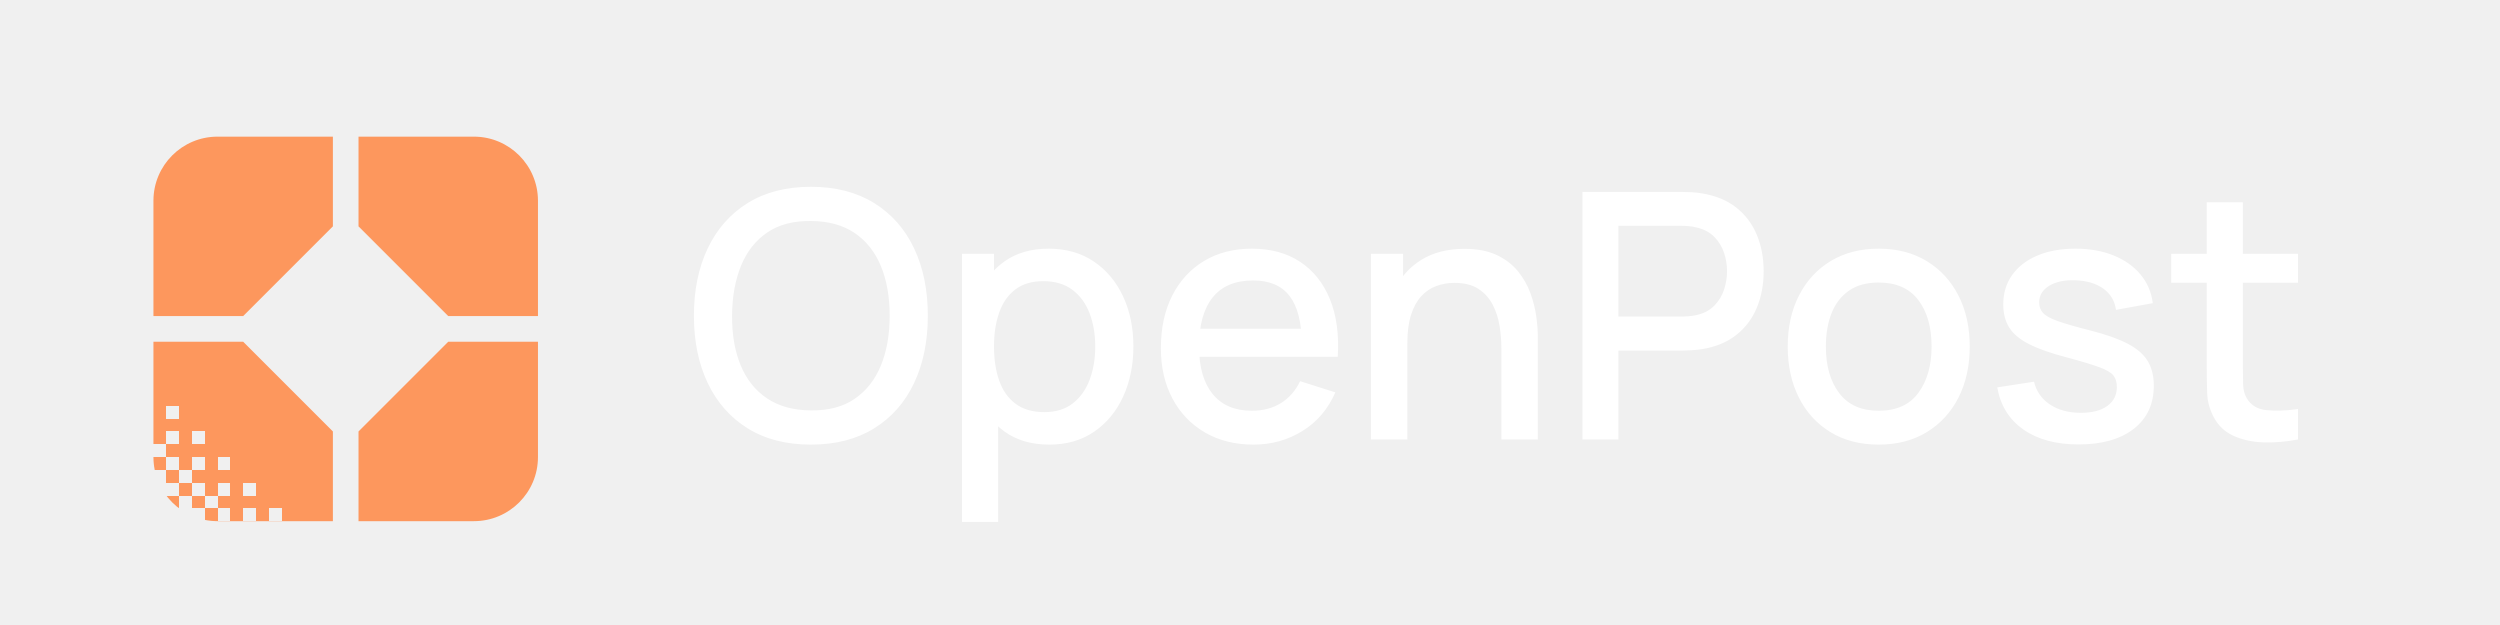
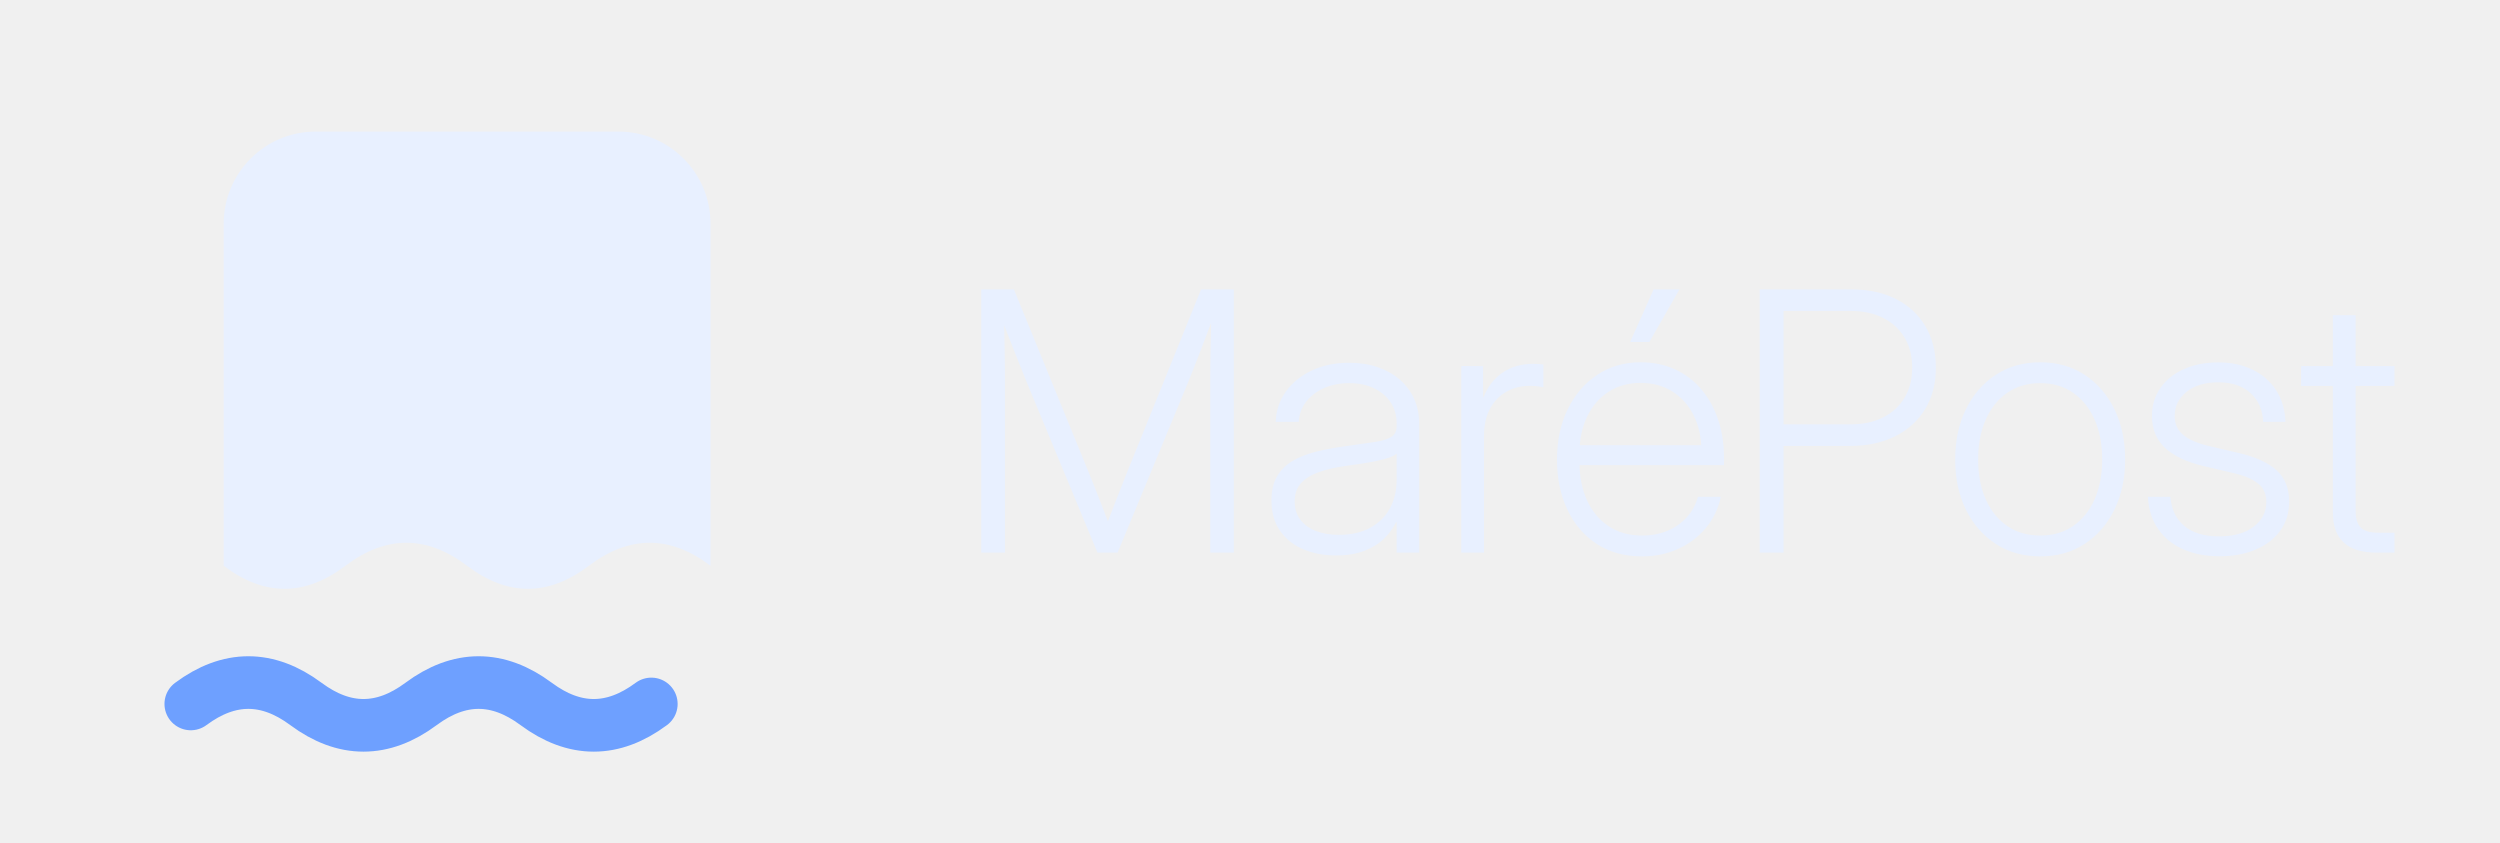
- <svg xmlns="http://www.w3.org/2000/svg" width="1280" height="320" viewBox="0 0 1280 320" role="img" aria-label="OpenPost">
-   <defs>
-     <mask id="bottom-left-dissolve" maskUnits="userSpaceOnUse" maskContentUnits="userSpaceOnUse" x="0" y="64" width="64" height="64">
-       <rect x="0" y="64" width="64" height="64" fill="white" />
-       <g fill="black" shape-rendering="crispEdges">
-         <rect x="8" y="88" width="4" height="4" />
-         <rect x="8" y="96" width="4" height="4" />
-         <rect x="16" y="96" width="4" height="4" />
-         <rect x="4" y="100" width="4" height="4" />
-         <rect x="8" y="104" width="4" height="4" />
-         <rect x="16" y="104" width="4" height="4" />
-         <rect x="24" y="104" width="4" height="4" />
-         <rect x="4" y="108" width="4" height="4" />
-         <rect x="12" y="108" width="4" height="4" />
-         <rect x="4" y="112" width="4" height="4" />
-         <rect x="8" y="112" width="4" height="4" />
-         <rect x="16" y="112" width="4" height="4" />
-         <rect x="24" y="112" width="4" height="4" />
-         <rect x="32" y="112" width="4" height="4" />
-         <rect x="4" y="116" width="4" height="4" />
-         <rect x="12" y="116" width="4" height="4" />
-         <rect x="20" y="116" width="4" height="4" />
-         <rect x="4" y="120" width="4" height="4" />
-         <rect x="8" y="120" width="4" height="4" />
-         <rect x="12" y="120" width="4" height="4" />
-         <rect x="16" y="120" width="4" height="4" />
-         <rect x="24" y="120" width="4" height="4" />
-         <rect x="32" y="120" width="4" height="4" />
-         <rect x="40" y="120" width="4" height="4" />
-       </g>
-     </mask>
-   </defs>
-   <g transform="matrix(1.640625 0 0 1.640625 72 63.4)" fill="#FD975D">
-     <path d="M24 4h36v28L32 60H4V24A20 20 0 0 1 24 4Z" />
-     <path d="M68 4h36a20 20 0 0 1 20 20v36H96L68 32Z" />
-     <path d="M4 68h28l28 28v28H24a20 20 0 0 1-20-20Z" mask="url(#bottom-left-dissolve)" />
-     <path d="m68 96 28-28h28v36a20 20 0 0 1-20 20H68Z" />
-   </g>
-   <path d="M415.208 227.640Q396.200 227.640 382.824 219.324Q369.448 211.008 362.364 196.136Q355.280 181.264 355.280 161.640Q355.280 142.016 362.364 127.144Q369.448 112.272 382.824 103.956Q396.200 95.640 415.208 95.640Q434.128 95.640 447.548 103.956Q460.968 112.272 468.008 127.144Q475.048 142.016 475.048 161.640Q475.048 181.264 468.008 196.136Q460.968 211.008 447.548 219.324Q434.128 227.640 415.208 227.640M415.208 210.128Q428.672 210.304 437.604 204.188Q446.536 198.072 451.024 187.116Q455.512 176.160 455.512 161.640Q455.512 147.120 451.024 136.252Q446.536 125.384 437.604 119.312Q428.672 113.240 415.208 113.152Q401.744 112.976 392.812 119.048Q383.880 125.120 379.392 136.120Q374.904 147.120 374.816 161.640Q374.728 176.160 379.216 187.028Q383.704 197.896 392.724 203.968Q401.744 210.040 415.208 210.128M537.264 227.640Q523.624 227.640 514.384 220.996Q505.144 214.352 500.392 203Q495.640 191.648 495.640 177.392Q495.640 163.136 500.348 151.784Q505.056 140.432 514.252 133.876Q523.448 127.320 536.912 127.320Q550.288 127.320 560.012 133.876Q569.736 140.432 575.016 151.740Q580.296 163.048 580.296 177.392Q580.296 191.648 575.060 203.044Q569.824 214.440 560.188 221.040Q550.552 227.640 537.264 227.640M511.040 267.240L492.560 267.240L492.560 129.960L508.928 129.960L508.928 198.336L511.040 198.336L511.040 267.240M534.712 211.008Q543.512 211.008 549.276 206.520Q555.040 202.032 557.900 194.420Q560.760 186.808 560.760 177.392Q560.760 168.064 557.900 160.496Q555.040 152.928 549.144 148.440Q543.248 143.952 534.096 143.952Q525.472 143.952 519.884 148.176Q514.296 152.400 511.612 159.968Q508.928 167.536 508.928 177.392Q508.928 187.248 511.568 194.816Q514.208 202.384 519.928 206.696Q525.648 211.008 534.712 211.008M641.808 227.640Q627.640 227.640 616.948 221.436Q606.256 215.232 600.316 204.100Q594.376 192.968 594.376 178.272Q594.376 162.696 600.228 151.256Q606.080 139.816 616.552 133.568Q627.024 127.320 640.928 127.320Q655.448 127.320 665.656 134.052Q675.864 140.784 680.924 153.192Q685.984 165.600 684.928 182.672L666.536 182.672L666.536 175.984Q666.360 159.440 660.244 151.520Q654.128 143.600 641.632 143.600Q627.816 143.600 620.864 152.312Q613.912 161.024 613.912 177.480Q613.912 193.144 620.864 201.724Q627.816 210.304 640.928 210.304Q649.552 210.304 655.844 206.388Q662.136 202.472 665.656 195.168L683.696 200.888Q678.152 213.648 666.888 220.644Q655.624 227.640 641.808 227.640M675.776 182.672L607.928 182.672L607.928 168.328L675.776 168.328L675.776 182.672M787.360 225L768.704 225L768.704 178.272Q768.704 172.728 767.780 166.876Q766.856 161.024 764.260 156.008Q761.664 150.992 756.956 147.912Q752.248 144.832 744.680 144.832Q739.752 144.832 735.352 146.460Q730.952 148.088 727.652 151.696Q724.352 155.304 722.460 161.200Q720.568 167.096 720.568 175.544L709.128 171.232Q709.128 158.296 713.968 148.396Q718.808 138.496 727.872 132.952Q736.936 127.408 749.784 127.408Q759.640 127.408 766.328 130.576Q773.016 133.744 777.196 138.892Q781.376 144.040 783.576 150.112Q785.776 156.184 786.568 161.992Q787.360 167.800 787.360 172.200L787.360 225M720.568 225L701.912 225L701.912 129.960L718.368 129.960L718.368 157.416L720.568 157.416L720.568 225M828.632 225L810.240 225L810.240 98.280L861.456 98.280Q863.304 98.280 866.032 98.412Q868.760 98.544 871.224 98.984Q881.784 100.656 888.868 106.200Q895.952 111.744 899.472 120.192Q902.992 128.640 902.992 138.848Q902.992 149.144 899.472 157.592Q895.952 166.040 888.868 171.584Q881.784 177.128 871.224 178.800Q868.760 179.152 865.988 179.328Q863.216 179.504 861.456 179.504L828.632 179.504L828.632 225M828.632 115.616L828.632 162.080L860.752 162.080Q862.512 162.080 864.668 161.904Q866.824 161.728 868.760 161.288Q874.392 159.968 877.824 156.404Q881.256 152.840 882.752 148.176Q884.248 143.512 884.248 138.848Q884.248 134.184 882.752 129.564Q881.256 124.944 877.824 121.380Q874.392 117.816 868.760 116.496Q866.824 115.968 864.668 115.792Q862.512 115.616 860.752 115.616L828.632 115.616M961.864 227.640Q947.608 227.640 937.136 221.216Q926.664 214.792 920.988 203.484Q915.312 192.176 915.312 177.392Q915.312 162.520 921.120 151.212Q926.928 139.904 937.400 133.612Q947.872 127.320 961.864 127.320Q976.120 127.320 986.592 133.744Q997.064 140.168 1002.784 151.432Q1008.504 162.696 1008.504 177.392Q1008.504 192.264 1002.740 203.572Q996.976 214.880 986.504 221.260Q976.032 227.640 961.864 227.640M961.864 210.304Q975.504 210.304 982.236 201.108Q988.968 191.912 988.968 177.392Q988.968 162.520 982.148 153.588Q975.328 144.656 961.864 144.656Q952.624 144.656 946.640 148.836Q940.656 153.016 937.752 160.364Q934.848 167.712 934.848 177.392Q934.848 192.352 941.712 201.328Q948.576 210.304 961.864 210.304M1064.208 227.552Q1046.872 227.552 1035.960 219.896Q1025.048 212.240 1022.584 198.336L1041.416 195.432Q1043.176 202.824 1049.556 207.092Q1055.936 211.360 1065.440 211.360Q1074.064 211.360 1078.948 207.840Q1083.832 204.320 1083.832 198.160Q1083.832 194.552 1082.116 192.308Q1080.400 190.064 1074.944 188.040Q1069.488 186.016 1058.312 183.024Q1046.080 179.856 1038.908 176.204Q1031.736 172.552 1028.700 167.668Q1025.664 162.784 1025.664 155.832Q1025.664 147.208 1030.240 140.784Q1034.816 134.360 1043.132 130.840Q1051.448 127.320 1062.624 127.320Q1073.536 127.320 1082.072 130.752Q1090.608 134.184 1095.888 140.476Q1101.168 146.768 1102.224 155.216L1083.392 158.648Q1082.424 151.784 1076.968 147.824Q1071.512 143.864 1062.800 143.512Q1054.440 143.160 1049.248 146.284Q1044.056 149.408 1044.056 154.864Q1044.056 158.032 1046.036 160.232Q1048.016 162.432 1053.736 164.456Q1059.456 166.480 1070.632 169.296Q1082.600 172.376 1089.640 176.116Q1096.680 179.856 1099.716 185.004Q1102.752 190.152 1102.752 197.456Q1102.752 211.536 1092.500 219.544Q1082.248 227.552 1064.208 227.552M1176.584 209.424L1176.584 225Q1167.608 226.760 1158.984 226.496Q1150.360 226.232 1143.584 223.152Q1136.808 220.072 1133.376 213.472Q1130.296 207.576 1130.076 201.460Q1129.856 195.344 1129.856 187.600L1129.856 103.560L1148.336 103.560L1148.336 186.720Q1148.336 192.440 1148.468 196.664Q1148.600 200.888 1150.272 203.792Q1153.440 209.248 1160.348 209.996Q1167.256 210.744 1176.584 209.424M1176.584 144.744L1111.640 144.744L1111.640 129.960L1176.584 129.960" fill="#ffffff" />
+ <svg xmlns="http://www.w3.org/2000/svg" viewBox="0 0 760 256">
+   <path fill="#e8f0ff" d="M68 40h120a28 28 0 0 1 28 28v104q-18.5-14-37 0t-37 0t-37 0t-37 0v-104a28 28 0 0 1 28-28z" />
+   <path d="M58 214q17.5-13 35 0t35 0t35 0t35 0" fill="none" stroke="#6ea0ff" stroke-width="16" stroke-linecap="round" />
+   <path fill="#e8f0ff" transform="translate(290 168)" d="M8.307 0.0V-80.029H18.226L40.981 -24.349Q41.716 -22.595 42.62 -20.303Q43.524 -18.011 44.464 -15.576Q45.404 -13.141 46.272 -10.903Q47.14 -8.666 47.767 -7.018H45.869Q46.496 -8.666 47.346 -10.903Q48.197 -13.141 49.146 -15.576Q50.094 -18.011 50.999 -20.303Q51.903 -22.595 52.601 -24.349L75.124 -80.029H85.078V0.0H77.917V-51.276Q77.917 -53.711 77.935 -56.396Q77.952 -59.082 78.015 -61.875Q78.078 -64.668 78.131 -67.497Q78.185 -70.325 78.221 -73.047H79.367Q78.167 -69.824 77.004 -66.745Q75.84 -63.665 74.766 -60.872Q73.691 -58.079 72.733 -55.662Q71.776 -53.245 70.97 -51.276L49.754 0.0H43.631L22.344 -51.276Q21.538 -53.245 20.562 -55.662Q19.587 -58.079 18.495 -60.872Q17.402 -63.665 16.203 -66.745Q15.003 -69.824 13.732 -73.047H15.2Q15.272 -70.325 15.308 -67.497Q15.344 -64.668 15.406 -61.875Q15.469 -59.082 15.487 -56.396Q15.505 -53.711 15.505 -51.276V0.0Z M116.108 0.859Q110.701 0.859 106.261 -0.994Q101.821 -2.847 99.171 -6.58Q96.521 -10.313 96.521 -15.863Q96.521 -20.285 98.222 -23.194Q99.923 -26.104 102.975 -27.894Q106.028 -29.684 110.226 -30.723Q114.425 -31.761 119.402 -32.406Q124.719 -33.14 128.067 -33.659Q131.415 -34.178 133 -35.208Q134.584 -36.237 134.584 -38.457V-39.316Q134.584 -42.861 132.794 -45.609Q131.004 -48.358 127.754 -49.942Q124.505 -51.527 120.154 -51.527Q115.839 -51.527 112.42 -49.978Q109 -48.429 106.986 -45.762Q104.972 -43.094 104.829 -39.746H97.81Q97.989 -44.902 100.89 -48.949Q103.79 -52.995 108.767 -55.358Q113.744 -57.721 120.154 -57.721Q124.898 -57.721 128.81 -56.379Q132.722 -55.036 135.542 -52.583Q138.362 -50.13 139.893 -46.755Q141.424 -43.381 141.424 -39.316V0.0H134.584V-9.274H134.405Q133.188 -6.642 130.833 -4.324Q128.479 -2.005 124.836 -0.573Q121.192 0.859 116.108 0.859ZM116.967 -5.407Q122.625 -5.407 126.563 -7.564Q130.502 -9.722 132.543 -13.499Q134.584 -17.277 134.584 -22.165V-30.114Q133.832 -29.451 132.382 -28.923Q130.932 -28.395 128.891 -27.956Q126.85 -27.518 124.37 -27.124Q121.891 -26.73 119.116 -26.354Q114.371 -25.71 110.871 -24.456Q107.371 -23.203 105.473 -21.073Q103.575 -18.942 103.575 -15.505Q103.575 -12.3 105.285 -10.035Q106.995 -7.77 110.021 -6.589Q113.046 -5.407 116.967 -5.407Z M154.227 0.0V-56.719H160.852V-47.248H161.013Q162.749 -51.867 166.661 -54.633Q170.573 -57.399 176.177 -57.399Q177.162 -57.399 177.914 -57.327Q178.666 -57.256 179.185 -57.184V-50.273Q178.719 -50.381 177.618 -50.542Q176.517 -50.703 175.031 -50.703Q171.2 -50.703 168.031 -48.957Q164.862 -47.212 163 -43.819Q161.138 -40.426 161.138 -35.449V0.0Z M209.176 1.146Q201.191 1.146 195.39 -2.659Q189.59 -6.463 186.456 -13.123Q183.323 -19.784 183.323 -28.288Q183.323 -36.882 186.564 -43.551Q189.804 -50.22 195.551 -54.042Q201.299 -57.865 208.746 -57.865Q214.511 -57.865 219.175 -55.725Q223.839 -53.586 227.178 -49.674Q230.517 -45.762 232.308 -40.435Q234.098 -35.109 234.098 -28.717V-26.605H186.976V-32.656H230.159L227.241 -30.687Q227.241 -36.953 224.904 -41.662Q222.568 -46.37 218.405 -48.984Q214.243 -51.598 208.746 -51.598Q203.196 -51.598 199.016 -48.904Q194.835 -46.209 192.499 -41.366Q190.163 -36.523 190.163 -30.042V-27.428Q190.163 -20.911 192.463 -15.89Q194.764 -10.868 199.034 -8.03Q203.304 -5.192 209.176 -5.192Q213.473 -5.192 216.946 -6.66Q220.42 -8.128 222.81 -10.787Q225.2 -13.446 226.184 -16.973H233.131Q231.985 -11.566 228.566 -7.484Q225.146 -3.402 220.142 -1.128Q215.138 1.146 209.176 1.146ZM205.56 -64.023 212.703 -80.029H220.563L211.396 -64.023Z M244.932 0.0V-80.029H272.755Q280.561 -80.029 286.344 -77.111Q292.126 -74.193 295.313 -68.84Q298.5 -63.486 298.5 -56.217Q298.5 -48.984 295.251 -43.649Q292.001 -38.314 286.147 -35.378Q280.292 -32.441 272.468 -32.441H248.585V-38.994H272.54Q278.269 -38.994 282.467 -41.107Q286.666 -43.219 288.984 -47.096Q291.303 -50.972 291.303 -56.217Q291.303 -61.535 288.984 -65.384Q286.666 -69.233 282.467 -71.355Q278.269 -73.476 272.54 -73.476H252.201V0.0Z M330.228 1.146Q322.565 1.146 316.729 -2.641Q310.892 -6.427 307.633 -13.07Q304.375 -19.712 304.375 -28.288Q304.375 -36.917 307.633 -43.586Q310.892 -50.256 316.729 -54.06Q322.565 -57.865 330.228 -57.865Q337.926 -57.865 343.727 -54.06Q349.528 -50.256 352.787 -43.586Q356.045 -36.917 356.045 -28.288Q356.045 -19.712 352.787 -13.07Q349.528 -6.427 343.727 -2.641Q337.926 1.146 330.228 1.146ZM330.228 -5.192Q335.993 -5.192 340.218 -8.084Q344.443 -10.975 346.753 -16.194Q349.062 -21.413 349.062 -28.288Q349.062 -35.234 346.753 -40.453Q344.443 -45.672 340.218 -48.599Q335.993 -51.527 330.228 -51.527Q324.499 -51.527 320.247 -48.617Q315.995 -45.708 313.676 -40.471Q311.358 -35.234 311.358 -28.288Q311.358 -21.377 313.676 -16.176Q315.995 -10.975 320.229 -8.084Q324.463 -5.192 330.228 -5.192Z M384.729 1.11Q378.606 1.11 373.817 -0.958Q369.028 -3.026 366.154 -7.054Q363.281 -11.082 362.958 -16.973H369.798Q370.227 -11.279 374.032 -8.11Q377.836 -4.942 384.586 -4.942Q391.246 -4.942 395.104 -7.878Q398.962 -10.814 398.962 -15.397Q398.962 -19.103 396.34 -21.099Q393.717 -23.096 389.169 -24.134L379.806 -26.336Q372.107 -28.162 368.15 -31.868Q364.194 -35.575 364.194 -41.554Q364.194 -46.353 366.736 -50.023Q369.278 -53.693 373.835 -55.761Q378.391 -57.829 384.353 -57.829Q390.208 -57.829 394.728 -55.645Q399.249 -53.46 401.899 -49.423Q404.549 -45.386 404.781 -39.746H398.014Q397.745 -45.26 394.146 -48.519Q390.548 -51.777 384.353 -51.777Q378.338 -51.777 374.721 -48.886Q371.105 -45.994 371.105 -41.554Q371.105 -37.848 373.772 -35.727Q376.44 -33.605 381.238 -32.477L390.637 -30.275Q398.372 -28.449 402.141 -24.976Q405.909 -21.502 405.909 -15.54Q405.909 -10.402 403.188 -6.66Q400.467 -2.918 395.686 -0.904Q390.906 1.11 384.729 1.11Z M437.924 -56.719V-50.667H409.528V-56.719ZM419.196 -72.188H426.107V-12.747Q426.107 -9.149 427.692 -7.6Q429.276 -6.052 433.018 -6.052Q434.2 -6.052 435.498 -6.052Q436.796 -6.052 437.924 -6.052V0.0Q436.652 0.0 435.193 0.0Q433.734 0.0 432.445 0.0Q425.839 0.0 422.517 -3.053Q419.196 -6.105 419.196 -12.103Z" />
</svg>
